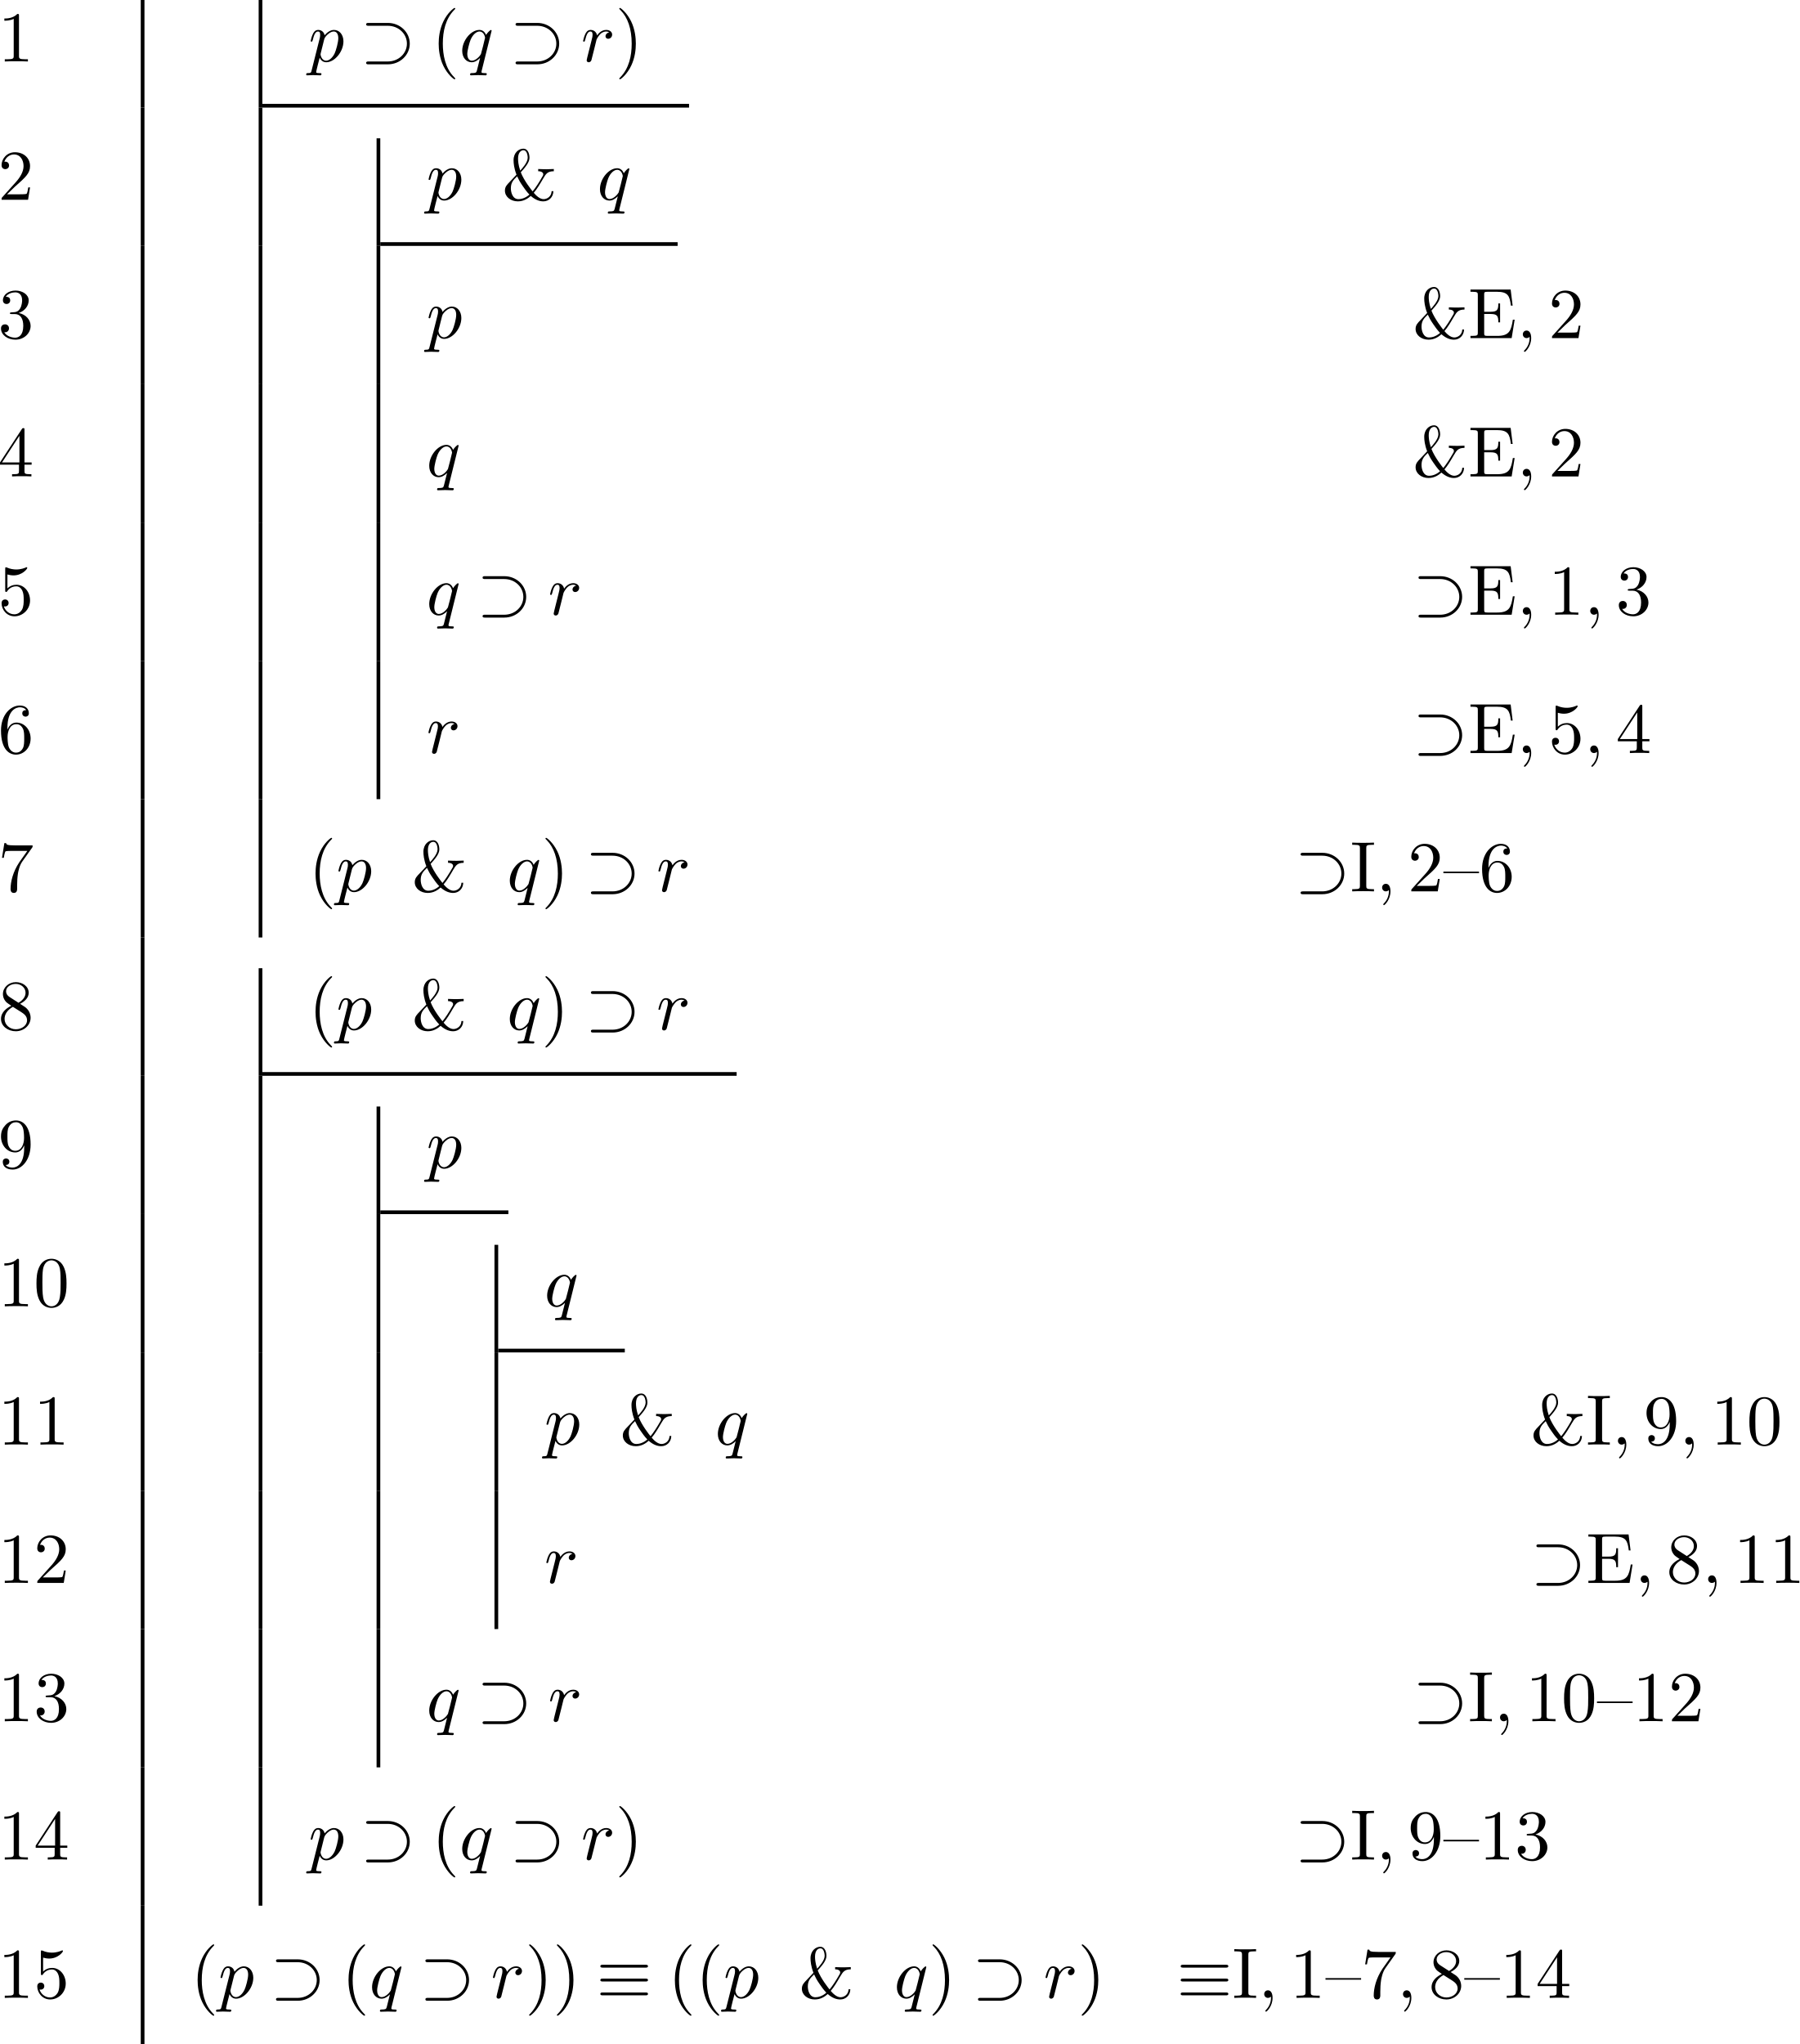
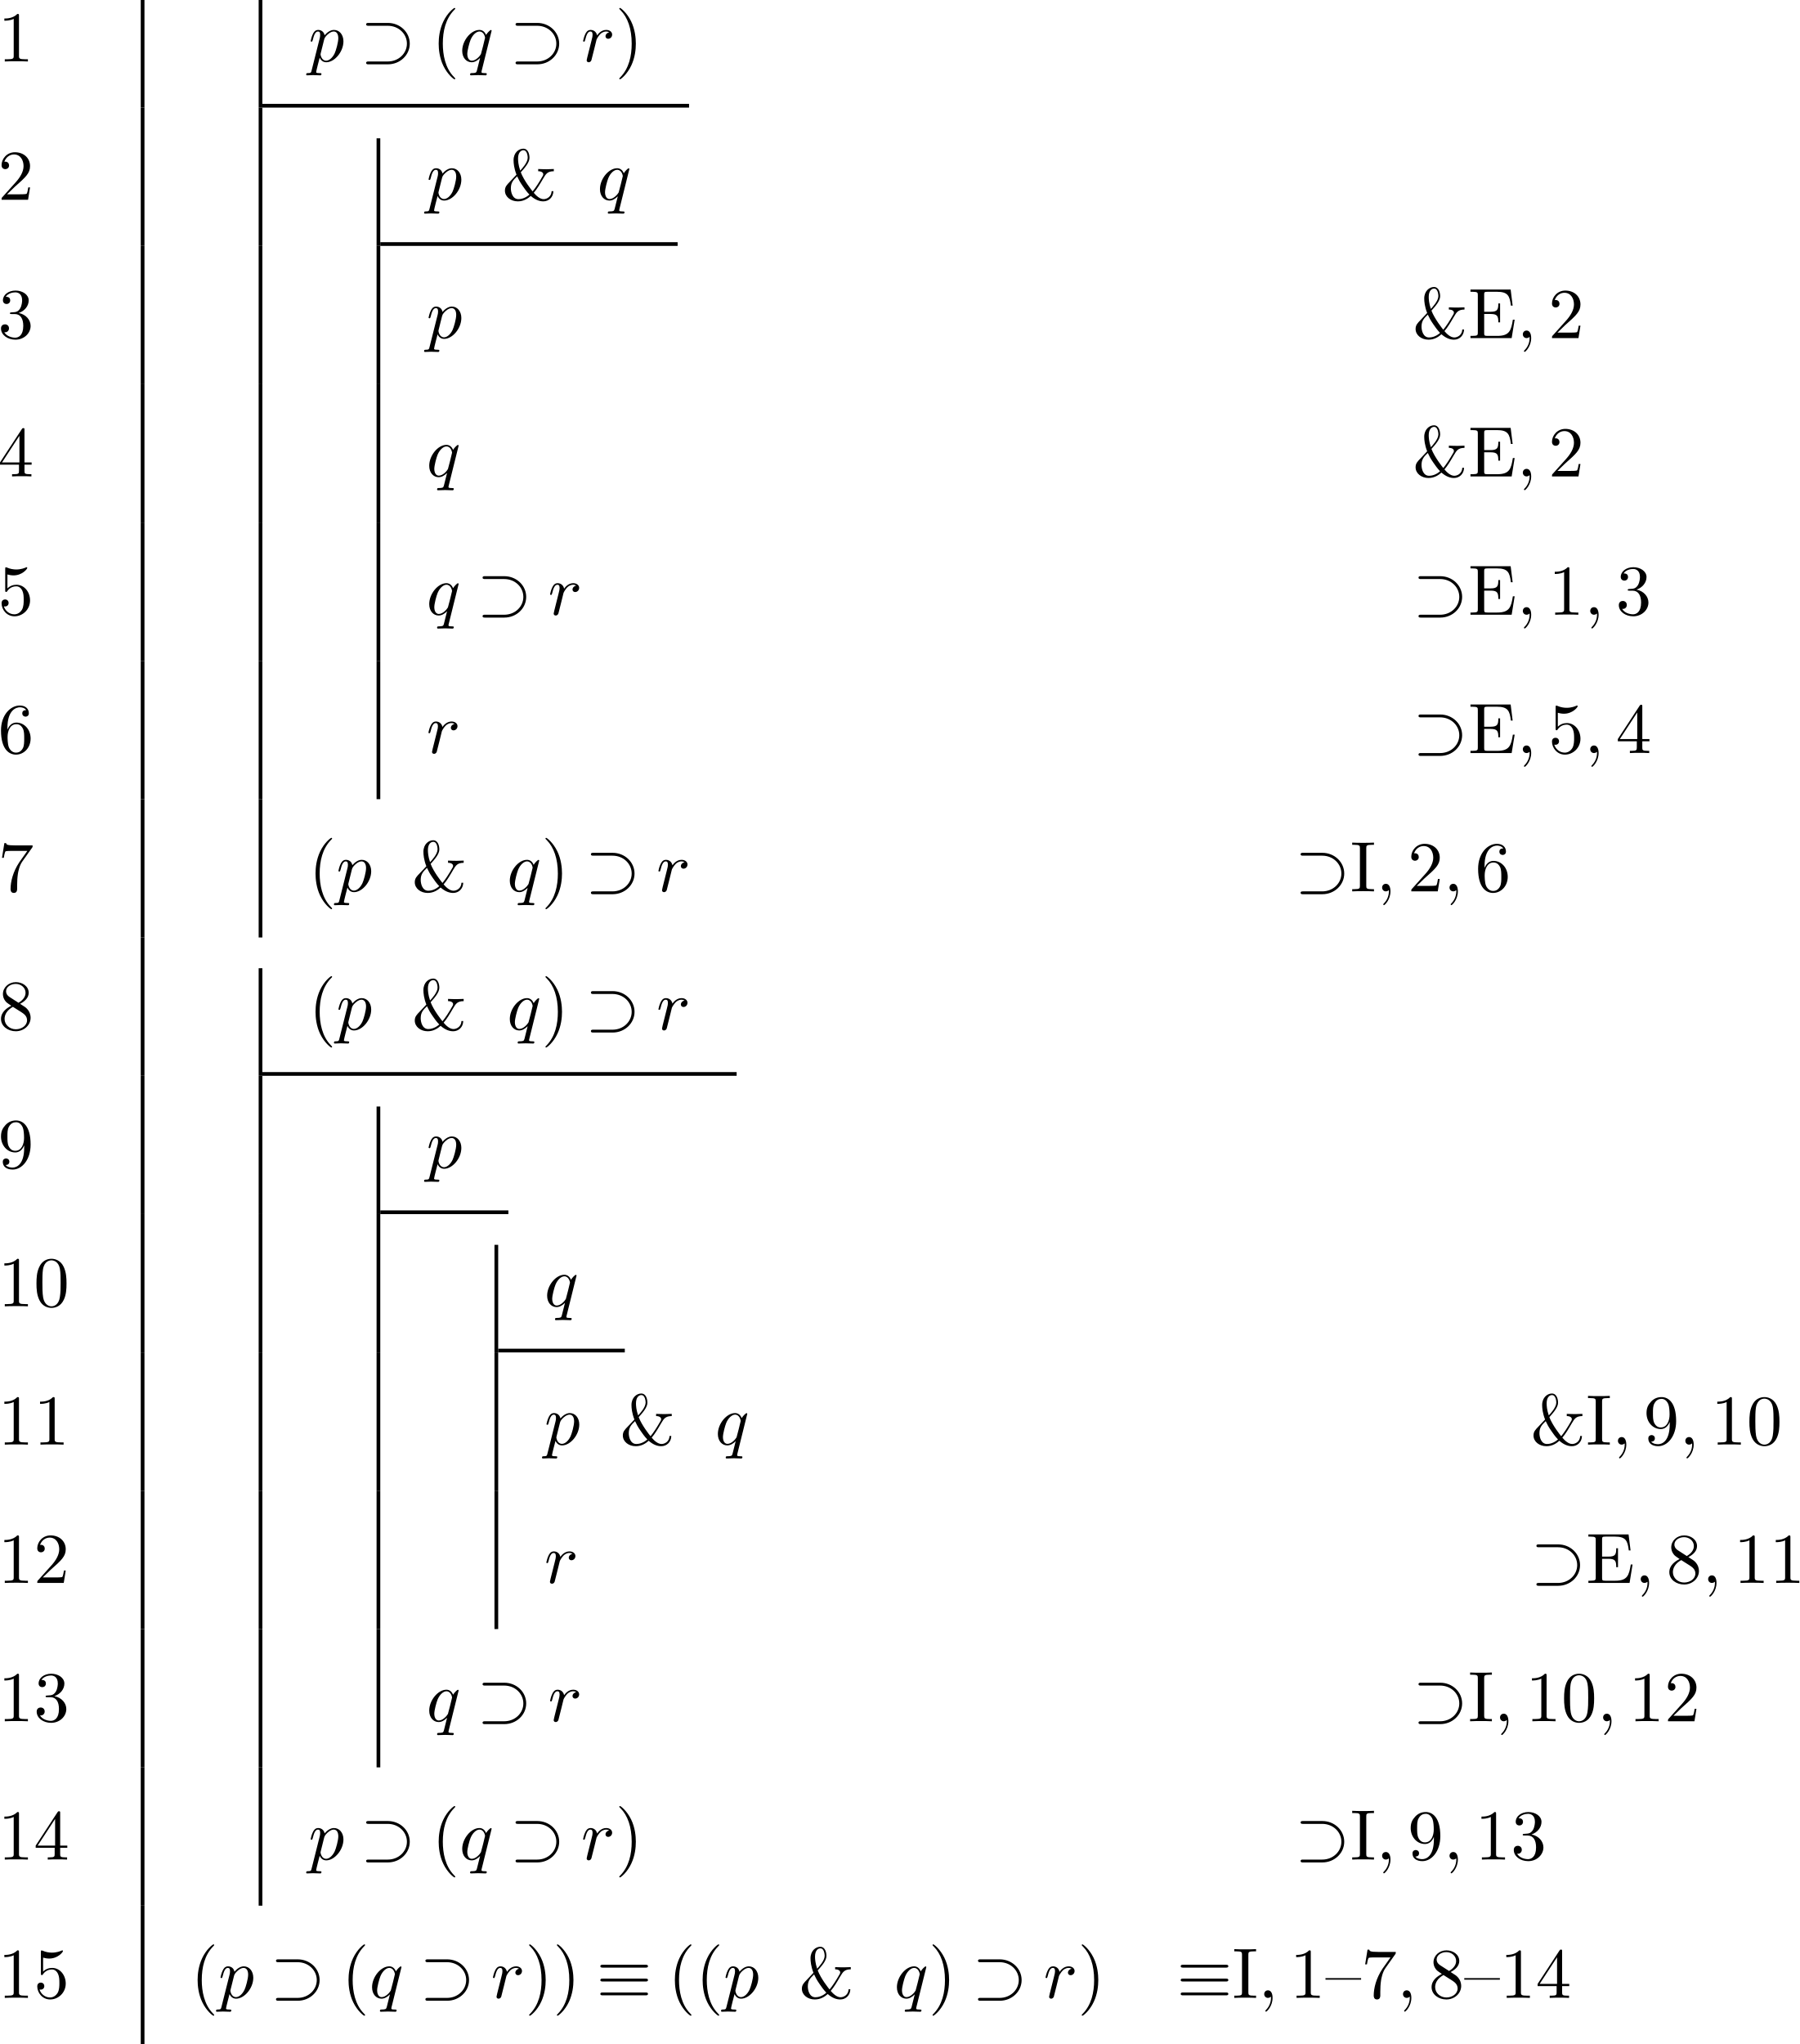
<svg xmlns="http://www.w3.org/2000/svg" xmlns:xlink="http://www.w3.org/1999/xlink" version="1.1" fill="currentColor" class="ae-svg" style="width:25.001em;height:auto" viewBox="100.568 -55.348 275.013 312.348">
  <defs>
    <path id="exportation-nd-g0-17" d="M7.484-4.625C7.669-4.625 7.876-4.625 7.876-4.844S7.68-5.062 7.495-5.062H.982C.796-5.062 .6-5.062 .6-4.844S.818-4.625 .993-4.625H7.484ZM7.495-.393C7.68-.393 7.876-.393 7.876-.611S7.669-.829 7.484-.829H.993C.818-.829 .6-.829 .6-.611S.796-.393 .982-.393H7.495ZM7.495-2.509C7.68-2.509 7.876-2.509 7.876-2.727S7.68-2.945 7.495-2.945H.982C.796-2.945 .6-2.945 .6-2.727S.796-2.509 .982-2.509H7.495Z" />
    <path id="exportation-nd-g0-27" d="M4.2-5.455C5.902-5.455 7.135-4.189 7.135-2.727S5.902 0 4.2 0H1.287C1.102 0 .905 0 .905 .218S1.102 .436 1.287 .436H4.222C6.087 .436 7.571-.982 7.571-2.727S6.087-5.891 4.222-5.891H1.287C1.102-5.891 .905-5.891 .905-5.673S1.102-5.455 1.287-5.455H4.2Z" />
    <path id="exportation-nd-g1-59" d="M2.215-.011C2.215-.731 1.942-1.156 1.516-1.156C1.156-1.156 .938-.884 .938-.578C.938-.284 1.156 0 1.516 0C1.647 0 1.789-.044 1.898-.142C1.931-.164 1.942-.175 1.953-.175S1.975-.164 1.975-.011C1.975 .796 1.593 1.451 1.233 1.811C1.113 1.931 1.113 1.953 1.113 1.985C1.113 2.062 1.167 2.105 1.222 2.105C1.342 2.105 2.215 1.265 2.215-.011Z" />
    <path id="exportation-nd-g1-112" d="M.491 1.331C.404 1.702 .382 1.778-.098 1.778C-.229 1.778-.349 1.778-.349 1.985C-.349 2.073-.295 2.116-.207 2.116C.087 2.116 .404 2.084 .709 2.084C1.069 2.084 1.44 2.116 1.789 2.116C1.844 2.116 1.985 2.116 1.985 1.898C1.985 1.778 1.876 1.778 1.724 1.778C1.178 1.778 1.178 1.702 1.178 1.604C1.178 1.473 1.636-.305 1.713-.578C1.855-.262 2.16 .12 2.716 .12C3.982 .12 5.345-1.473 5.345-3.076C5.345-4.102 4.724-4.822 3.895-4.822C3.349-4.822 2.825-4.429 2.465-4.004C2.356-4.593 1.887-4.822 1.484-4.822C.982-4.822 .775-4.396 .676-4.2C.48-3.829 .338-3.175 .338-3.142C.338-3.033 .447-3.033 .469-3.033C.578-3.033 .589-3.044 .655-3.284C.84-4.058 1.058-4.582 1.451-4.582C1.636-4.582 1.789-4.495 1.789-4.08C1.789-3.829 1.756-3.709 1.713-3.524L.491 1.331ZM2.411-3.404C2.487-3.698 2.782-4.004 2.978-4.167C3.36-4.505 3.676-4.582 3.862-4.582C4.298-4.582 4.56-4.2 4.56-3.556S4.2-1.658 4.004-1.244C3.633-.48 3.109-.12 2.705-.12C1.985-.12 1.844-1.025 1.844-1.091C1.844-1.113 1.844-1.135 1.876-1.265L2.411-3.404Z" />
    <path id="exportation-nd-g1-113" d="M4.931-4.702C4.931-4.745 4.898-4.811 4.822-4.811C4.702-4.811 4.265-4.375 4.08-4.058C3.84-4.647 3.415-4.822 3.065-4.822C1.778-4.822 .436-3.207 .436-1.625C.436-.556 1.08 .12 1.876 .12C2.345 .12 2.771-.142 3.164-.535C3.065-.153 2.705 1.32 2.673 1.418C2.585 1.724 2.498 1.767 1.887 1.778C1.745 1.778 1.636 1.778 1.636 1.996C1.636 2.007 1.636 2.116 1.778 2.116C2.127 2.116 2.509 2.084 2.869 2.084C3.24 2.084 3.633 2.116 3.993 2.116C4.047 2.116 4.189 2.116 4.189 1.898C4.189 1.778 4.08 1.778 3.905 1.778C3.382 1.778 3.382 1.702 3.382 1.604C3.382 1.527 3.404 1.462 3.425 1.364L4.931-4.702ZM1.909-.12C1.255-.12 1.211-.96 1.211-1.145C1.211-1.669 1.527-2.858 1.713-3.316C2.051-4.124 2.618-4.582 3.065-4.582C3.775-4.582 3.927-3.698 3.927-3.622C3.927-3.556 3.327-1.167 3.295-1.124C3.131-.818 2.52-.12 1.909-.12Z" />
    <path id="exportation-nd-g1-114" d="M.96-.644C.927-.48 .862-.229 .862-.175C.862 .022 1.015 .12 1.178 .12C1.309 .12 1.505 .033 1.582-.185C1.604-.229 1.975-1.713 2.018-1.909C2.105-2.269 2.302-3.033 2.367-3.327C2.411-3.469 2.716-3.982 2.978-4.222C3.065-4.298 3.382-4.582 3.851-4.582C4.135-4.582 4.298-4.451 4.309-4.451C3.982-4.396 3.742-4.135 3.742-3.851C3.742-3.676 3.862-3.469 4.156-3.469S4.756-3.72 4.756-4.113C4.756-4.495 4.407-4.822 3.851-4.822C3.142-4.822 2.662-4.287 2.455-3.982C2.367-4.473 1.975-4.822 1.462-4.822C.96-4.822 .753-4.396 .655-4.2C.458-3.829 .316-3.175 .316-3.142C.316-3.033 .425-3.033 .447-3.033C.556-3.033 .567-3.044 .633-3.284C.818-4.058 1.036-4.582 1.429-4.582C1.615-4.582 1.767-4.495 1.767-4.08C1.767-3.851 1.735-3.731 1.593-3.164L.96-.644Z" />
    <path id="exportation-nd-g2-38" d="M7.593-1.32C7.56-.458 6.862-.098 6.371-.098C5.782-.098 5.215-.655 4.865-1.069C5.367-1.647 5.804-2.389 6.305-3.251C6.731-3.971 6.96-4.353 7.931-4.364V-4.702C7.527-4.68 6.938-4.669 6.873-4.669C6.753-4.669 5.836-4.68 5.542-4.702V-4.364C6.044-4.364 6.316-4.156 6.316-3.884C6.316-3.775 6.262-3.698 6.251-3.665C5.651-2.607 5.16-1.865 4.691-1.287C4.549-1.451 3.36-2.945 2.88-4.2C3.469-4.855 4.211-5.684 4.211-6.404C4.211-6.905 4.036-7.811 3.262-7.811C2.585-7.811 1.778-7.211 1.778-6.055C1.778-5.596 1.844-4.811 2.225-3.84L1.233-2.782C.742-2.28 .458-1.985 .458-1.396C.458-.447 1.353 .24 2.433 .24C3.36 .24 4.004-.229 4.407-.589C5.16 .065 5.804 .24 6.327 .24C7.156 .24 7.844-.382 7.865-1.32H7.593ZM2.793-4.462C2.498-5.335 2.465-5.967 2.465-6.305C2.465-7.222 2.902-7.571 3.284-7.571C3.938-7.571 3.938-6.436 3.938-6.415C3.938-5.695 3.055-4.745 2.793-4.462ZM2.324-3.589C2.564-3.076 2.727-2.749 3.196-2.073C3.404-1.767 3.796-1.2 4.2-.796C3.502-.175 2.825-.098 2.52-.098C1.615-.098 1.364-1.156 1.364-1.745C1.364-2.629 1.735-3.022 2.324-3.589Z" />
    <path id="exportation-nd-g2-40" d="M3.611 2.618C3.611 2.585 3.611 2.564 3.425 2.378C2.062 1.004 1.713-1.058 1.713-2.727C1.713-4.625 2.127-6.524 3.469-7.887C3.611-8.018 3.611-8.04 3.611-8.073C3.611-8.149 3.567-8.182 3.502-8.182C3.393-8.182 2.411-7.44 1.767-6.055C1.211-4.855 1.08-3.644 1.08-2.727C1.08-1.876 1.2-.556 1.8 .676C2.455 2.018 3.393 2.727 3.502 2.727C3.567 2.727 3.611 2.695 3.611 2.618Z" />
    <path id="exportation-nd-g2-41" d="M3.153-2.727C3.153-3.578 3.033-4.898 2.433-6.131C1.778-7.473 .84-8.182 .731-8.182C.665-8.182 .622-8.138 .622-8.073C.622-8.04 .622-8.018 .829-7.822C1.898-6.742 2.52-5.007 2.52-2.727C2.52-.862 2.116 1.058 .764 2.433C.622 2.564 .622 2.585 .622 2.618C.622 2.684 .665 2.727 .731 2.727C.84 2.727 1.822 1.985 2.465 .6C3.022-.6 3.153-1.811 3.153-2.727Z" />
    <path id="exportation-nd-g2-48" d="M5.018-3.491C5.018-4.364 4.964-5.236 4.582-6.044C4.08-7.091 3.185-7.265 2.727-7.265C2.073-7.265 1.276-6.982 .829-5.967C.48-5.215 .425-4.364 .425-3.491C.425-2.673 .469-1.691 .916-.862C1.385 .022 2.182 .24 2.716 .24C3.305 .24 4.135 .011 4.615-1.025C4.964-1.778 5.018-2.629 5.018-3.491ZM2.716 0C2.291 0 1.647-.273 1.451-1.32C1.331-1.975 1.331-2.978 1.331-3.622C1.331-4.32 1.331-5.04 1.418-5.629C1.625-6.927 2.444-7.025 2.716-7.025C3.076-7.025 3.796-6.829 4.004-5.749C4.113-5.138 4.113-4.309 4.113-3.622C4.113-2.804 4.113-2.062 3.993-1.364C3.829-.327 3.207 0 2.716 0Z" />
    <path id="exportation-nd-g2-49" d="M3.207-6.982C3.207-7.244 3.207-7.265 2.956-7.265C2.28-6.567 1.32-6.567 .971-6.567V-6.229C1.189-6.229 1.833-6.229 2.4-6.513V-.862C2.4-.469 2.367-.338 1.385-.338H1.036V0C1.418-.033 2.367-.033 2.804-.033S4.189-.033 4.571 0V-.338H4.222C3.24-.338 3.207-.458 3.207-.862V-6.982Z" />
    <path id="exportation-nd-g2-50" d="M1.385-.84L2.542-1.964C4.244-3.469 4.898-4.058 4.898-5.149C4.898-6.393 3.916-7.265 2.585-7.265C1.353-7.265 .545-6.262 .545-5.291C.545-4.68 1.091-4.68 1.124-4.68C1.309-4.68 1.691-4.811 1.691-5.258C1.691-5.542 1.495-5.825 1.113-5.825C1.025-5.825 1.004-5.825 .971-5.815C1.222-6.524 1.811-6.927 2.444-6.927C3.436-6.927 3.905-6.044 3.905-5.149C3.905-4.276 3.36-3.415 2.76-2.738L.665-.404C.545-.284 .545-.262 .545 0H4.593L4.898-1.898H4.625C4.571-1.571 4.495-1.091 4.385-.927C4.309-.84 3.589-.84 3.349-.84H1.385Z" />
    <path id="exportation-nd-g2-51" d="M3.164-3.84C4.058-4.135 4.691-4.898 4.691-5.76C4.691-6.655 3.731-7.265 2.684-7.265C1.582-7.265 .753-6.611 .753-5.782C.753-5.422 .993-5.215 1.309-5.215C1.647-5.215 1.865-5.455 1.865-5.771C1.865-6.316 1.353-6.316 1.189-6.316C1.527-6.851 2.247-6.993 2.64-6.993C3.087-6.993 3.687-6.753 3.687-5.771C3.687-5.64 3.665-5.007 3.382-4.527C3.055-4.004 2.684-3.971 2.411-3.96C2.324-3.949 2.062-3.927 1.985-3.927C1.898-3.916 1.822-3.905 1.822-3.796C1.822-3.676 1.898-3.676 2.084-3.676H2.564C3.458-3.676 3.862-2.935 3.862-1.865C3.862-.382 3.109-.065 2.629-.065C2.16-.065 1.342-.251 .96-.895C1.342-.84 1.68-1.08 1.68-1.495C1.68-1.887 1.385-2.105 1.069-2.105C.807-2.105 .458-1.953 .458-1.473C.458-.48 1.473 .24 2.662 .24C3.993 .24 4.985-.753 4.985-1.865C4.985-2.76 4.298-3.611 3.164-3.84Z" />
    <path id="exportation-nd-g2-52" d="M3.207-1.8V-.851C3.207-.458 3.185-.338 2.378-.338H2.149V0C2.596-.033 3.164-.033 3.622-.033S4.658-.033 5.105 0V-.338H4.876C4.069-.338 4.047-.458 4.047-.851V-1.8H5.138V-2.138H4.047V-7.102C4.047-7.32 4.047-7.385 3.873-7.385C3.775-7.385 3.742-7.385 3.655-7.255L.305-2.138V-1.8H3.207ZM3.273-2.138H.611L3.273-6.207V-2.138Z" />
    <path id="exportation-nd-g2-53" d="M4.898-2.193C4.898-3.491 4.004-4.582 2.825-4.582C2.302-4.582 1.833-4.407 1.44-4.025V-6.153C1.658-6.087 2.018-6.011 2.367-6.011C3.709-6.011 4.473-7.004 4.473-7.145C4.473-7.211 4.44-7.265 4.364-7.265C4.353-7.265 4.331-7.265 4.276-7.233C4.058-7.135 3.524-6.916 2.793-6.916C2.356-6.916 1.855-6.993 1.342-7.222C1.255-7.255 1.233-7.255 1.211-7.255C1.102-7.255 1.102-7.167 1.102-6.993V-3.764C1.102-3.567 1.102-3.48 1.255-3.48C1.331-3.48 1.353-3.513 1.396-3.578C1.516-3.753 1.92-4.342 2.804-4.342C3.371-4.342 3.644-3.84 3.731-3.644C3.905-3.24 3.927-2.815 3.927-2.269C3.927-1.887 3.927-1.233 3.665-.775C3.404-.349 3-.065 2.498-.065C1.702-.065 1.08-.644 .895-1.287C.927-1.276 .96-1.265 1.08-1.265C1.44-1.265 1.625-1.538 1.625-1.8S1.44-2.335 1.08-2.335C.927-2.335 .545-2.258 .545-1.756C.545-.818 1.298 .24 2.52 .24C3.785 .24 4.898-.807 4.898-2.193Z" />
    <path id="exportation-nd-g2-54" d="M1.44-3.578V-3.84C1.44-6.6 2.793-6.993 3.349-6.993C3.611-6.993 4.069-6.927 4.309-6.556C4.145-6.556 3.709-6.556 3.709-6.065C3.709-5.727 3.971-5.564 4.211-5.564C4.385-5.564 4.713-5.662 4.713-6.087C4.713-6.742 4.233-7.265 3.327-7.265C1.931-7.265 .458-5.858 .458-3.447C.458-.535 1.724 .24 2.738 .24C3.949 .24 4.985-.785 4.985-2.225C4.985-3.611 4.015-4.658 2.804-4.658C2.062-4.658 1.658-4.102 1.44-3.578ZM2.738-.065C2.051-.065 1.724-.72 1.658-.884C1.462-1.396 1.462-2.269 1.462-2.465C1.462-3.316 1.811-4.407 2.793-4.407C2.967-4.407 3.469-4.407 3.807-3.731C4.004-3.327 4.004-2.771 4.004-2.236C4.004-1.713 4.004-1.167 3.818-.775C3.491-.12 2.989-.065 2.738-.065Z" />
    <path id="exportation-nd-g2-55" d="M5.193-6.644C5.291-6.775 5.291-6.796 5.291-7.025H2.64C1.309-7.025 1.287-7.167 1.244-7.375H.971L.611-5.127H.884C.916-5.302 1.015-5.989 1.156-6.12C1.233-6.185 2.084-6.185 2.225-6.185H4.484C4.364-6.011 3.502-4.822 3.262-4.462C2.28-2.989 1.92-1.473 1.92-.36C1.92-.251 1.92 .24 2.422 .24S2.924-.251 2.924-.36V-.916C2.924-1.516 2.956-2.116 3.044-2.705C3.087-2.956 3.24-3.895 3.72-4.571L5.193-6.644Z" />
    <path id="exportation-nd-g2-56" d="M1.778-4.985C1.276-5.313 1.233-5.684 1.233-5.869C1.233-6.535 1.942-6.993 2.716-6.993C3.513-6.993 4.211-6.425 4.211-5.64C4.211-5.018 3.785-4.495 3.131-4.113L1.778-4.985ZM3.371-3.949C4.156-4.353 4.691-4.92 4.691-5.64C4.691-6.644 3.72-7.265 2.727-7.265C1.636-7.265 .753-6.458 .753-5.444C.753-5.247 .775-4.756 1.233-4.244C1.353-4.113 1.756-3.84 2.029-3.655C1.396-3.338 .458-2.727 .458-1.647C.458-.491 1.571 .24 2.716 .24C3.949 .24 4.985-.665 4.985-1.833C4.985-2.225 4.865-2.716 4.451-3.175C4.244-3.404 4.069-3.513 3.371-3.949ZM2.28-3.491L3.622-2.64C3.927-2.433 4.44-2.105 4.44-1.44C4.44-.633 3.622-.065 2.727-.065C1.789-.065 1.004-.742 1.004-1.647C1.004-2.28 1.353-2.978 2.28-3.491Z" />
    <path id="exportation-nd-g2-57" d="M4.004-3.469V-3.12C4.004-.567 2.869-.065 2.236-.065C2.051-.065 1.462-.087 1.167-.458C1.647-.458 1.735-.775 1.735-.96C1.735-1.298 1.473-1.462 1.233-1.462C1.058-1.462 .731-1.364 .731-.938C.731-.207 1.32 .24 2.247 .24C3.655 .24 4.985-1.244 4.985-3.589C4.985-6.524 3.731-7.265 2.76-7.265C2.16-7.265 1.625-7.069 1.156-6.578C.709-6.087 .458-5.629 .458-4.811C.458-3.447 1.418-2.378 2.64-2.378C3.305-2.378 3.753-2.836 4.004-3.469ZM2.651-2.629C2.476-2.629 1.975-2.629 1.636-3.316C1.44-3.72 1.44-4.265 1.44-4.8C1.44-5.389 1.44-5.902 1.669-6.305C1.964-6.851 2.378-6.993 2.76-6.993C3.262-6.993 3.622-6.622 3.807-6.131C3.938-5.782 3.982-5.095 3.982-4.593C3.982-3.687 3.611-2.629 2.651-2.629Z" />
    <path id="exportation-nd-g2-69" d="M1.484-.851C1.484-.458 1.462-.338 .622-.338H.36V0H6.655L7.113-2.815H6.84C6.567-1.135 6.316-.338 4.44-.338H2.989C2.476-.338 2.455-.415 2.455-.775V-3.687H3.436C4.495-3.687 4.615-3.338 4.615-2.411H4.887V-5.302H4.615C4.615-4.364 4.495-4.025 3.436-4.025H2.455V-6.644C2.455-7.004 2.476-7.08 2.989-7.08H4.396C6.065-7.08 6.36-6.48 6.535-4.964H6.807L6.502-7.418H.36V-7.08H.622C1.462-7.08 1.484-6.96 1.484-6.567V-.851Z" />
    <path id="exportation-nd-g2-73" d="M2.455-6.6C2.455-6.993 2.487-7.113 3.349-7.113H3.633V-7.451C3.251-7.418 2.389-7.418 1.975-7.418C1.549-7.418 .687-7.418 .305-7.451V-7.113H.589C1.451-7.113 1.484-6.993 1.484-6.6V-.851C1.484-.458 1.451-.338 .589-.338H.305V0C.687-.033 1.549-.033 1.964-.033C2.389-.033 3.251-.033 3.633 0V-.338H3.349C2.487-.338 2.455-.458 2.455-.851V-6.6Z" />
    <path id="exportation-nd-g2-123" d="M5.444-2.782V-3.022H0V-2.782H5.444Z" />
  </defs>
  <g id="exportation-nd-page1">
    <use x="100.263" y="-45.954" xlink:href="#exportation-nd-g2-49" />
    <rect x="122.081" y="-55.348" height="16.439" width=".567" />
    <rect x="140.102" y="-55.348" height="16.439" width=".567" />
    <rect x="140.669" y="-39.475" height=".567" width="65.217" />
    <use x="147.715" y="-45.954" xlink:href="#exportation-nd-g1-112" />
    <use x="155.627" y="-45.954" xlink:href="#exportation-nd-g0-27" />
    <use x="166.537" y="-45.954" xlink:href="#exportation-nd-g2-40" />
    <use x="170.779" y="-45.954" xlink:href="#exportation-nd-g1-113" />
    <use x="178.465" y="-45.954" xlink:href="#exportation-nd-g0-27" />
    <use x="189.374" y="-45.954" xlink:href="#exportation-nd-g1-114" />
    <use x="194.598" y="-45.954" xlink:href="#exportation-nd-g2-41" />
    <use x="100.263" y="-24.818" xlink:href="#exportation-nd-g2-50" />
    <rect x="122.081" y="-38.909" height="21.136" width=".567" />
    <rect x="140.102" y="-38.909" height="21.136" width=".567" />
    <rect x="158.124" y="-34.212" height="16.439" width=".567" />
    <rect x="158.691" y="-18.339" height=".567" width="45.447" />
    <use x="165.736" y="-24.818" xlink:href="#exportation-nd-g1-112" />
    <use x="177.285" y="-24.818" xlink:href="#exportation-nd-g2-38" />
    <use x="191.831" y="-24.818" xlink:href="#exportation-nd-g1-113" />
    <use x="100.263" y="-3.681" xlink:href="#exportation-nd-g2-51" />
    <rect x="122.081" y="-17.772" height="21.136" width=".567" />
    <rect x="140.102" y="-17.772" height="21.136" width=".567" />
    <rect x="158.124" y="-17.772" height="21.136" width=".567" />
    <use x="165.736" y="-3.681" xlink:href="#exportation-nd-g1-112" />
    <use x="316.473" y="-3.681" xlink:href="#exportation-nd-g2-38" />
    <use x="324.958" y="-3.681" xlink:href="#exportation-nd-g2-69" />
    <use x="332.383" y="-3.681" xlink:href="#exportation-nd-g1-59" />
    <use x="337.231" y="-3.681" xlink:href="#exportation-nd-g2-50" />
    <use x="100.263" y="17.455" xlink:href="#exportation-nd-g2-52" />
    <rect x="122.081" y="3.364" height="21.136" width=".567" />
    <rect x="140.102" y="3.364" height="21.136" width=".567" />
    <rect x="158.124" y="3.364" height="21.136" width=".567" />
    <use x="165.736" y="17.455" xlink:href="#exportation-nd-g1-113" />
    <use x="316.473" y="17.455" xlink:href="#exportation-nd-g2-38" />
    <use x="324.958" y="17.455" xlink:href="#exportation-nd-g2-69" />
    <use x="332.383" y="17.455" xlink:href="#exportation-nd-g1-59" />
    <use x="337.231" y="17.455" xlink:href="#exportation-nd-g2-50" />
    <use x="100.263" y="38.591" xlink:href="#exportation-nd-g2-53" />
    <rect x="122.081" y="24.5" height="21.136" width=".567" />
    <rect x="140.102" y="24.5" height="21.136" width=".567" />
    <rect x="158.124" y="24.5" height="21.136" width=".567" />
    <use x="165.736" y="38.591" xlink:href="#exportation-nd-g1-113" />
    <use x="173.422" y="38.591" xlink:href="#exportation-nd-g0-27" />
    <use x="184.331" y="38.591" xlink:href="#exportation-nd-g1-114" />
    <use x="316.473" y="38.591" xlink:href="#exportation-nd-g0-27" />
    <use x="324.958" y="38.591" xlink:href="#exportation-nd-g2-69" />
    <use x="332.383" y="38.591" xlink:href="#exportation-nd-g1-59" />
    <use x="337.231" y="38.591" xlink:href="#exportation-nd-g2-49" />
    <use x="342.686" y="38.591" xlink:href="#exportation-nd-g1-59" />
    <use x="347.534" y="38.591" xlink:href="#exportation-nd-g2-51" />
    <use x="100.263" y="59.728" xlink:href="#exportation-nd-g2-54" />
    <rect x="122.081" y="45.637" height="21.136" width=".567" />
    <rect x="140.102" y="45.637" height="21.136" width=".567" />
    <rect x="158.124" y="45.637" height="21.136" width=".567" />
    <use x="165.736" y="59.728" xlink:href="#exportation-nd-g1-114" />
    <use x="316.473" y="59.728" xlink:href="#exportation-nd-g0-27" />
    <use x="324.958" y="59.728" xlink:href="#exportation-nd-g2-69" />
    <use x="332.383" y="59.728" xlink:href="#exportation-nd-g1-59" />
    <use x="337.231" y="59.728" xlink:href="#exportation-nd-g2-53" />
    <use x="342.686" y="59.728" xlink:href="#exportation-nd-g1-59" />
    <use x="347.534" y="59.728" xlink:href="#exportation-nd-g2-52" />
    <use x="100.263" y="80.864" xlink:href="#exportation-nd-g2-55" />
    <rect x="122.081" y="66.773" height="21.136" width=".567" />
    <rect x="140.102" y="66.773" height="21.136" width=".567" />
    <use x="147.715" y="80.864" xlink:href="#exportation-nd-g2-40" />
    <use x="151.957" y="80.864" xlink:href="#exportation-nd-g1-112" />
    <use x="163.506" y="80.864" xlink:href="#exportation-nd-g2-38" />
    <use x="178.052" y="80.864" xlink:href="#exportation-nd-g1-113" />
    <use x="183.313" y="80.864" xlink:href="#exportation-nd-g2-41" />
    <use x="189.98" y="80.864" xlink:href="#exportation-nd-g0-27" />
    <use x="200.889" y="80.864" xlink:href="#exportation-nd-g1-114" />
    <use x="298.452" y="80.864" xlink:href="#exportation-nd-g0-27" />
    <use x="306.937" y="80.864" xlink:href="#exportation-nd-g2-73" />
    <use x="310.876" y="80.864" xlink:href="#exportation-nd-g1-59" />
    <use x="315.725" y="80.864" xlink:href="#exportation-nd-g2-50" />
-     <use x="321.179" y="80.864" xlink:href="#exportation-nd-g2-123" />
-     <use x="326.634" y="80.864" xlink:href="#exportation-nd-g2-54" />
+     <use x="321.179" y="80.864" xlink:href="#exportation-nd-g1-59" />
+     <use x="326.028" y="80.864" xlink:href="#exportation-nd-g2-54" />
    <use x="100.263" y="102" xlink:href="#exportation-nd-g2-56" />
    <rect x="122.081" y="87.909" height="21.136" width=".567" />
    <rect x="140.102" y="92.606" height="16.439" width=".567" />
    <rect x="140.669" y="108.479" height=".567" width="72.49" />
    <use x="147.715" y="102" xlink:href="#exportation-nd-g2-40" />
    <use x="151.957" y="102" xlink:href="#exportation-nd-g1-112" />
    <use x="163.506" y="102" xlink:href="#exportation-nd-g2-38" />
    <use x="178.052" y="102" xlink:href="#exportation-nd-g1-113" />
    <use x="183.313" y="102" xlink:href="#exportation-nd-g2-41" />
    <use x="189.98" y="102" xlink:href="#exportation-nd-g0-27" />
    <use x="200.889" y="102" xlink:href="#exportation-nd-g1-114" />
    <use x="100.263" y="123.136" xlink:href="#exportation-nd-g2-57" />
    <rect x="122.081" y="109.046" height="21.136" width=".567" />
    <rect x="140.102" y="109.046" height="21.136" width=".567" />
    <rect x="158.124" y="113.743" height="16.439" width=".567" />
    <rect x="158.691" y="129.615" height=".567" width="19.579" />
    <use x="165.736" y="123.136" xlink:href="#exportation-nd-g1-112" />
    <use x="100.263" y="144.273" xlink:href="#exportation-nd-g2-49" />
    <use x="105.717" y="144.273" xlink:href="#exportation-nd-g2-48" />
    <rect x="122.081" y="130.182" height="21.136" width=".567" />
    <rect x="140.102" y="130.182" height="21.136" width=".567" />
    <rect x="158.124" y="130.182" height="21.136" width=".567" />
    <rect x="176.145" y="134.879" height="16.439" width=".567" />
    <rect x="176.712" y="150.751" height=".567" width="19.352" />
    <use x="183.758" y="144.273" xlink:href="#exportation-nd-g1-113" />
    <use x="100.263" y="165.409" xlink:href="#exportation-nd-g2-49" />
    <use x="105.717" y="165.409" xlink:href="#exportation-nd-g2-49" />
    <rect x="122.081" y="151.318" height="21.136" width=".567" />
    <rect x="140.102" y="151.318" height="21.136" width=".567" />
    <rect x="158.124" y="151.318" height="21.136" width=".567" />
    <rect x="176.145" y="151.318" height="21.136" width=".567" />
    <use x="183.758" y="165.409" xlink:href="#exportation-nd-g1-112" />
    <use x="195.307" y="165.409" xlink:href="#exportation-nd-g2-38" />
    <use x="209.852" y="165.409" xlink:href="#exportation-nd-g1-113" />
    <use x="334.495" y="165.409" xlink:href="#exportation-nd-g2-38" />
    <use x="342.98" y="165.409" xlink:href="#exportation-nd-g2-73" />
    <use x="346.919" y="165.409" xlink:href="#exportation-nd-g1-59" />
    <use x="351.768" y="165.409" xlink:href="#exportation-nd-g2-57" />
    <use x="357.222" y="165.409" xlink:href="#exportation-nd-g1-59" />
    <use x="362.071" y="165.409" xlink:href="#exportation-nd-g2-49" />
    <use x="367.525" y="165.409" xlink:href="#exportation-nd-g2-48" />
    <use x="100.263" y="186.545" xlink:href="#exportation-nd-g2-49" />
    <use x="105.717" y="186.545" xlink:href="#exportation-nd-g2-50" />
    <rect x="122.081" y="172.454" height="21.136" width=".567" />
    <rect x="140.102" y="172.454" height="21.136" width=".567" />
    <rect x="158.124" y="172.454" height="21.136" width=".567" />
    <rect x="176.145" y="172.454" height="21.136" width=".567" />
    <use x="183.758" y="186.545" xlink:href="#exportation-nd-g1-114" />
    <use x="334.495" y="186.545" xlink:href="#exportation-nd-g0-27" />
    <use x="342.98" y="186.545" xlink:href="#exportation-nd-g2-69" />
    <use x="350.404" y="186.545" xlink:href="#exportation-nd-g1-59" />
    <use x="355.253" y="186.545" xlink:href="#exportation-nd-g2-56" />
    <use x="360.707" y="186.545" xlink:href="#exportation-nd-g1-59" />
    <use x="365.556" y="186.545" xlink:href="#exportation-nd-g2-49" />
    <use x="371.01" y="186.545" xlink:href="#exportation-nd-g2-49" />
    <use x="100.263" y="207.682" xlink:href="#exportation-nd-g2-49" />
    <use x="105.717" y="207.682" xlink:href="#exportation-nd-g2-51" />
    <rect x="122.081" y="193.591" height="21.136" width=".567" />
    <rect x="140.102" y="193.591" height="21.136" width=".567" />
    <rect x="158.124" y="193.591" height="21.136" width=".567" />
    <use x="165.736" y="207.682" xlink:href="#exportation-nd-g1-113" />
    <use x="173.422" y="207.682" xlink:href="#exportation-nd-g0-27" />
    <use x="184.331" y="207.682" xlink:href="#exportation-nd-g1-114" />
    <use x="316.473" y="207.682" xlink:href="#exportation-nd-g0-27" />
    <use x="324.958" y="207.682" xlink:href="#exportation-nd-g2-73" />
    <use x="328.898" y="207.682" xlink:href="#exportation-nd-g1-59" />
    <use x="333.746" y="207.682" xlink:href="#exportation-nd-g2-49" />
    <use x="339.201" y="207.682" xlink:href="#exportation-nd-g2-48" />
-     <use x="344.655" y="207.682" xlink:href="#exportation-nd-g2-123" />
-     <use x="350.11" y="207.682" xlink:href="#exportation-nd-g2-49" />
-     <use x="355.564" y="207.682" xlink:href="#exportation-nd-g2-50" />
+     <use x="344.655" y="207.682" xlink:href="#exportation-nd-g1-59" />
+     <use x="349.504" y="207.682" xlink:href="#exportation-nd-g2-49" />
+     <use x="354.958" y="207.682" xlink:href="#exportation-nd-g2-50" />
    <use x="100.263" y="228.818" xlink:href="#exportation-nd-g2-49" />
    <use x="105.717" y="228.818" xlink:href="#exportation-nd-g2-52" />
    <rect x="122.081" y="214.727" height="21.136" width=".567" />
    <rect x="140.102" y="214.727" height="21.136" width=".567" />
    <use x="147.715" y="228.818" xlink:href="#exportation-nd-g1-112" />
    <use x="155.627" y="228.818" xlink:href="#exportation-nd-g0-27" />
    <use x="166.537" y="228.818" xlink:href="#exportation-nd-g2-40" />
    <use x="170.779" y="228.818" xlink:href="#exportation-nd-g1-113" />
    <use x="178.465" y="228.818" xlink:href="#exportation-nd-g0-27" />
    <use x="189.374" y="228.818" xlink:href="#exportation-nd-g1-114" />
    <use x="194.598" y="228.818" xlink:href="#exportation-nd-g2-41" />
    <use x="298.452" y="228.818" xlink:href="#exportation-nd-g0-27" />
    <use x="306.937" y="228.818" xlink:href="#exportation-nd-g2-73" />
    <use x="310.876" y="228.818" xlink:href="#exportation-nd-g1-59" />
    <use x="315.725" y="228.818" xlink:href="#exportation-nd-g2-57" />
-     <use x="321.179" y="228.818" xlink:href="#exportation-nd-g2-123" />
-     <use x="326.634" y="228.818" xlink:href="#exportation-nd-g2-49" />
-     <use x="332.088" y="228.818" xlink:href="#exportation-nd-g2-51" />
+     <use x="321.179" y="228.818" xlink:href="#exportation-nd-g1-59" />
+     <use x="326.028" y="228.818" xlink:href="#exportation-nd-g2-49" />
+     <use x="331.482" y="228.818" xlink:href="#exportation-nd-g2-51" />
    <use x="100.263" y="249.954" xlink:href="#exportation-nd-g2-49" />
    <use x="105.717" y="249.954" xlink:href="#exportation-nd-g2-53" />
    <rect x="122.081" y="235.863" height="21.136" width=".567" />
    <use x="129.693" y="249.954" xlink:href="#exportation-nd-g2-40" />
    <use x="133.936" y="249.954" xlink:href="#exportation-nd-g1-112" />
    <use x="141.848" y="249.954" xlink:href="#exportation-nd-g0-27" />
    <use x="152.757" y="249.954" xlink:href="#exportation-nd-g2-40" />
    <use x="157" y="249.954" xlink:href="#exportation-nd-g1-113" />
    <use x="164.685" y="249.954" xlink:href="#exportation-nd-g0-27" />
    <use x="175.595" y="249.954" xlink:href="#exportation-nd-g1-114" />
    <use x="180.819" y="249.954" xlink:href="#exportation-nd-g2-41" />
    <use x="185.062" y="249.954" xlink:href="#exportation-nd-g2-41" />
    <use x="191.728" y="249.954" xlink:href="#exportation-nd-g0-17" />
    <use x="202.637" y="249.954" xlink:href="#exportation-nd-g2-40" />
    <use x="206.88" y="249.954" xlink:href="#exportation-nd-g2-40" />
    <use x="211.122" y="249.954" xlink:href="#exportation-nd-g1-112" />
    <use x="222.672" y="249.954" xlink:href="#exportation-nd-g2-38" />
    <use x="237.217" y="249.954" xlink:href="#exportation-nd-g1-113" />
    <use x="242.478" y="249.954" xlink:href="#exportation-nd-g2-41" />
    <use x="249.145" y="249.954" xlink:href="#exportation-nd-g0-27" />
    <use x="260.054" y="249.954" xlink:href="#exportation-nd-g1-114" />
    <use x="265.279" y="249.954" xlink:href="#exportation-nd-g2-41" />
    <use x="280.43" y="249.954" xlink:href="#exportation-nd-g0-17" />
    <use x="288.915" y="249.954" xlink:href="#exportation-nd-g2-73" />
    <use x="292.855" y="249.954" xlink:href="#exportation-nd-g1-59" />
    <use x="297.703" y="249.954" xlink:href="#exportation-nd-g2-49" />
    <use x="303.158" y="249.954" xlink:href="#exportation-nd-g2-123" />
    <use x="308.612" y="249.954" xlink:href="#exportation-nd-g2-55" />
    <use x="314.067" y="249.954" xlink:href="#exportation-nd-g1-59" />
    <use x="318.915" y="249.954" xlink:href="#exportation-nd-g2-56" />
    <use x="324.37" y="249.954" xlink:href="#exportation-nd-g2-123" />
    <use x="329.824" y="249.954" xlink:href="#exportation-nd-g2-49" />
    <use x="335.279" y="249.954" xlink:href="#exportation-nd-g2-52" />
  </g>
</svg>
